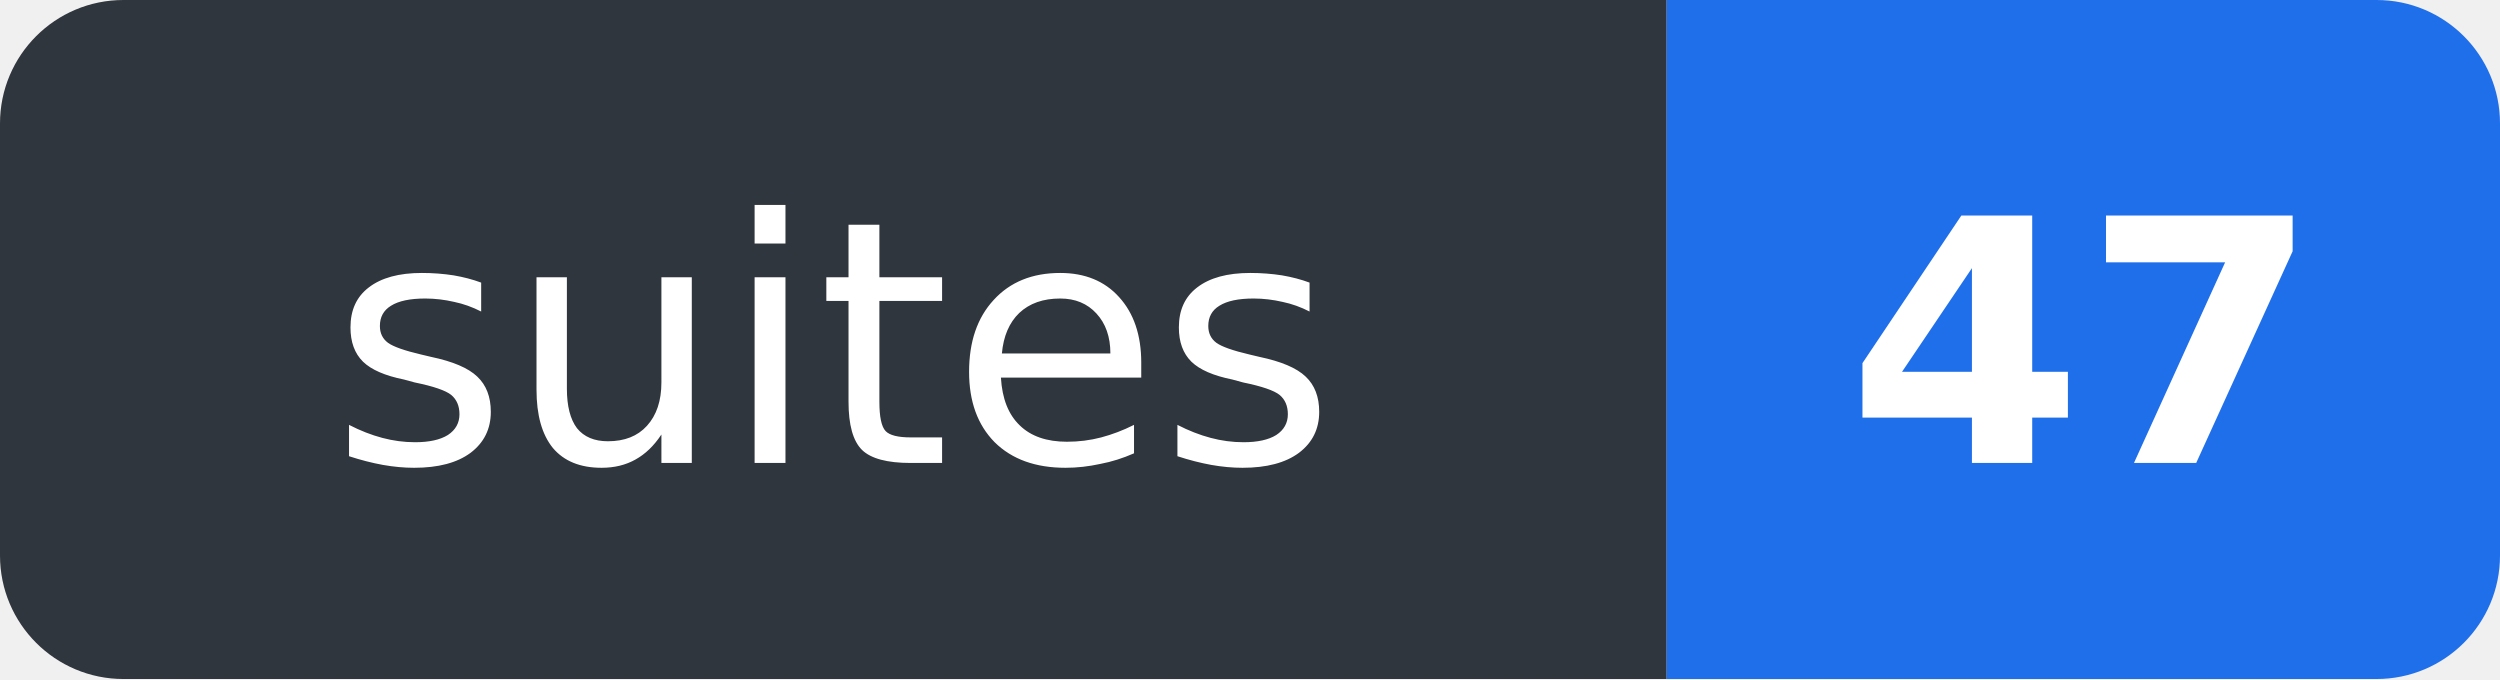
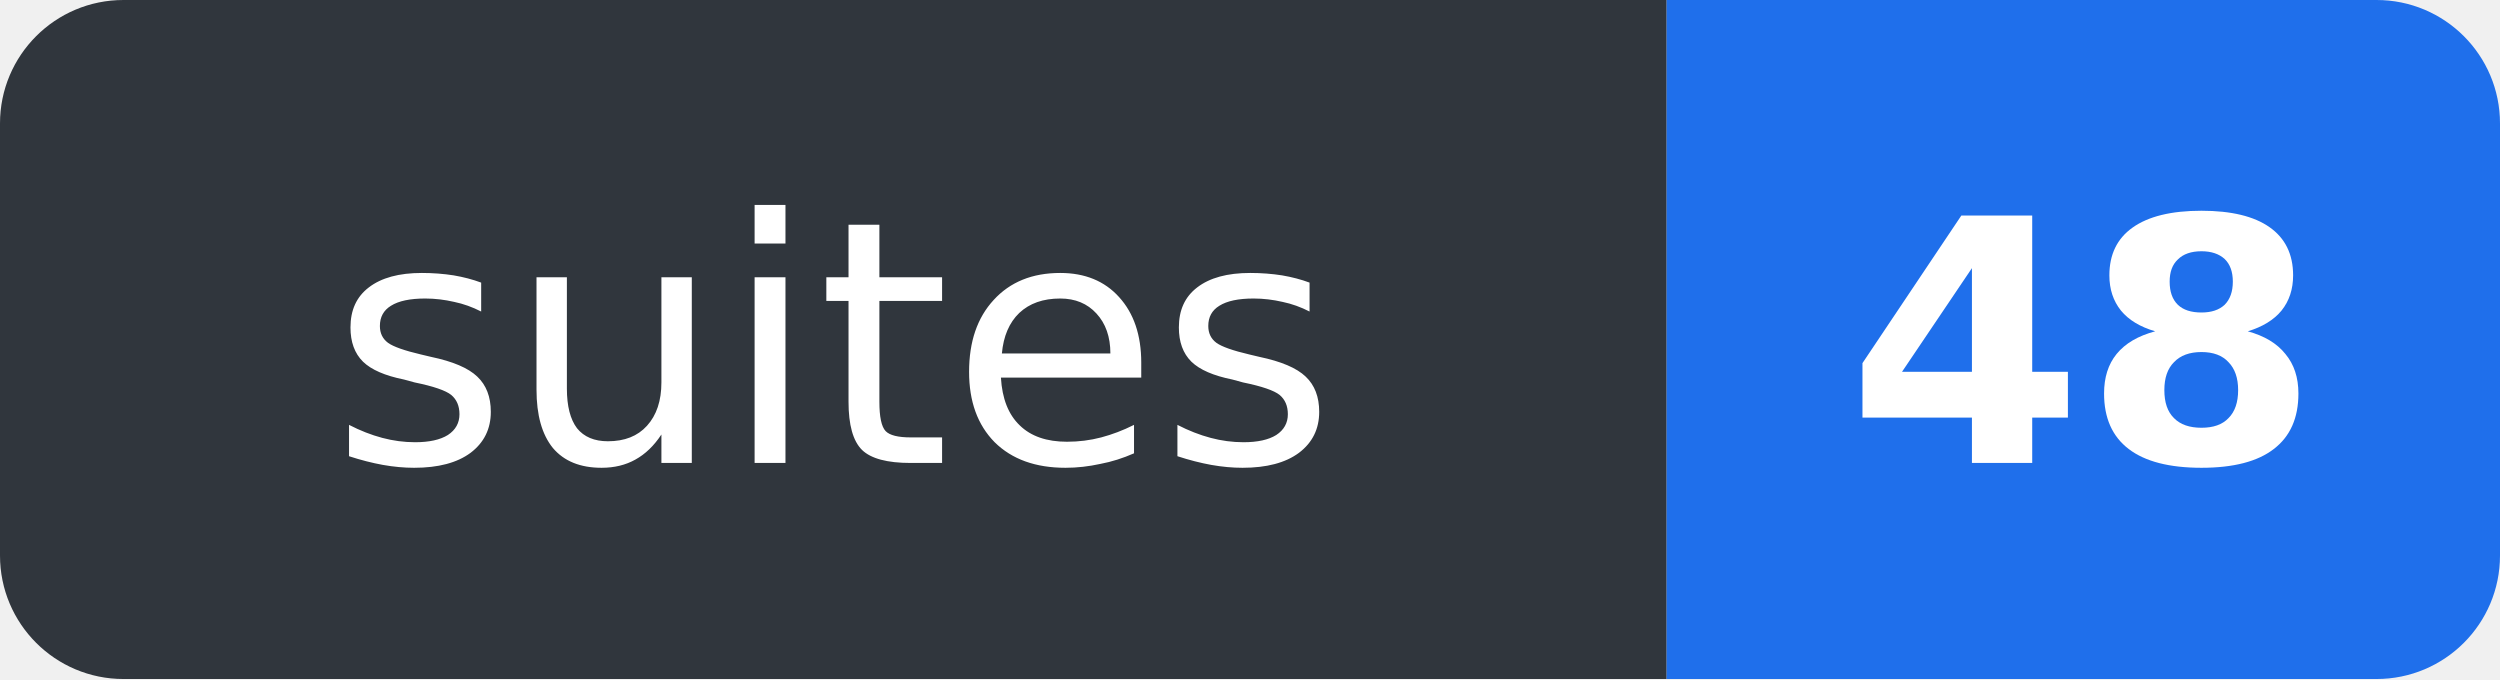
- <svg xmlns="http://www.w3.org/2000/svg" width="81" height="22" role="img" aria-label="suites: 47">
+ <svg xmlns="http://www.w3.org/2000/svg" width="81" height="22" role="img" aria-label="suites: 48">
  <clipPath id="r">
    <rect width="81" height="22" rx="4" />
  </clipPath>
  <g clip-path="url(#r)">
    <rect width="54" height="22" fill="#30363d" />
    <rect x="54" width="27" height="22" fill="#1f6feb" />
  </g>
  <g fill="#fff" font-family="Verdana,DejaVu Sans,sans-serif" font-size="11" text-anchor="middle">
    <text x="27" y="15">suites</text>
-     <text x="67.5" y="15" font-weight="bold">47</text>
+     <text x="67.5" y="15" font-weight="bold">48</text>
  </g>
</svg>
